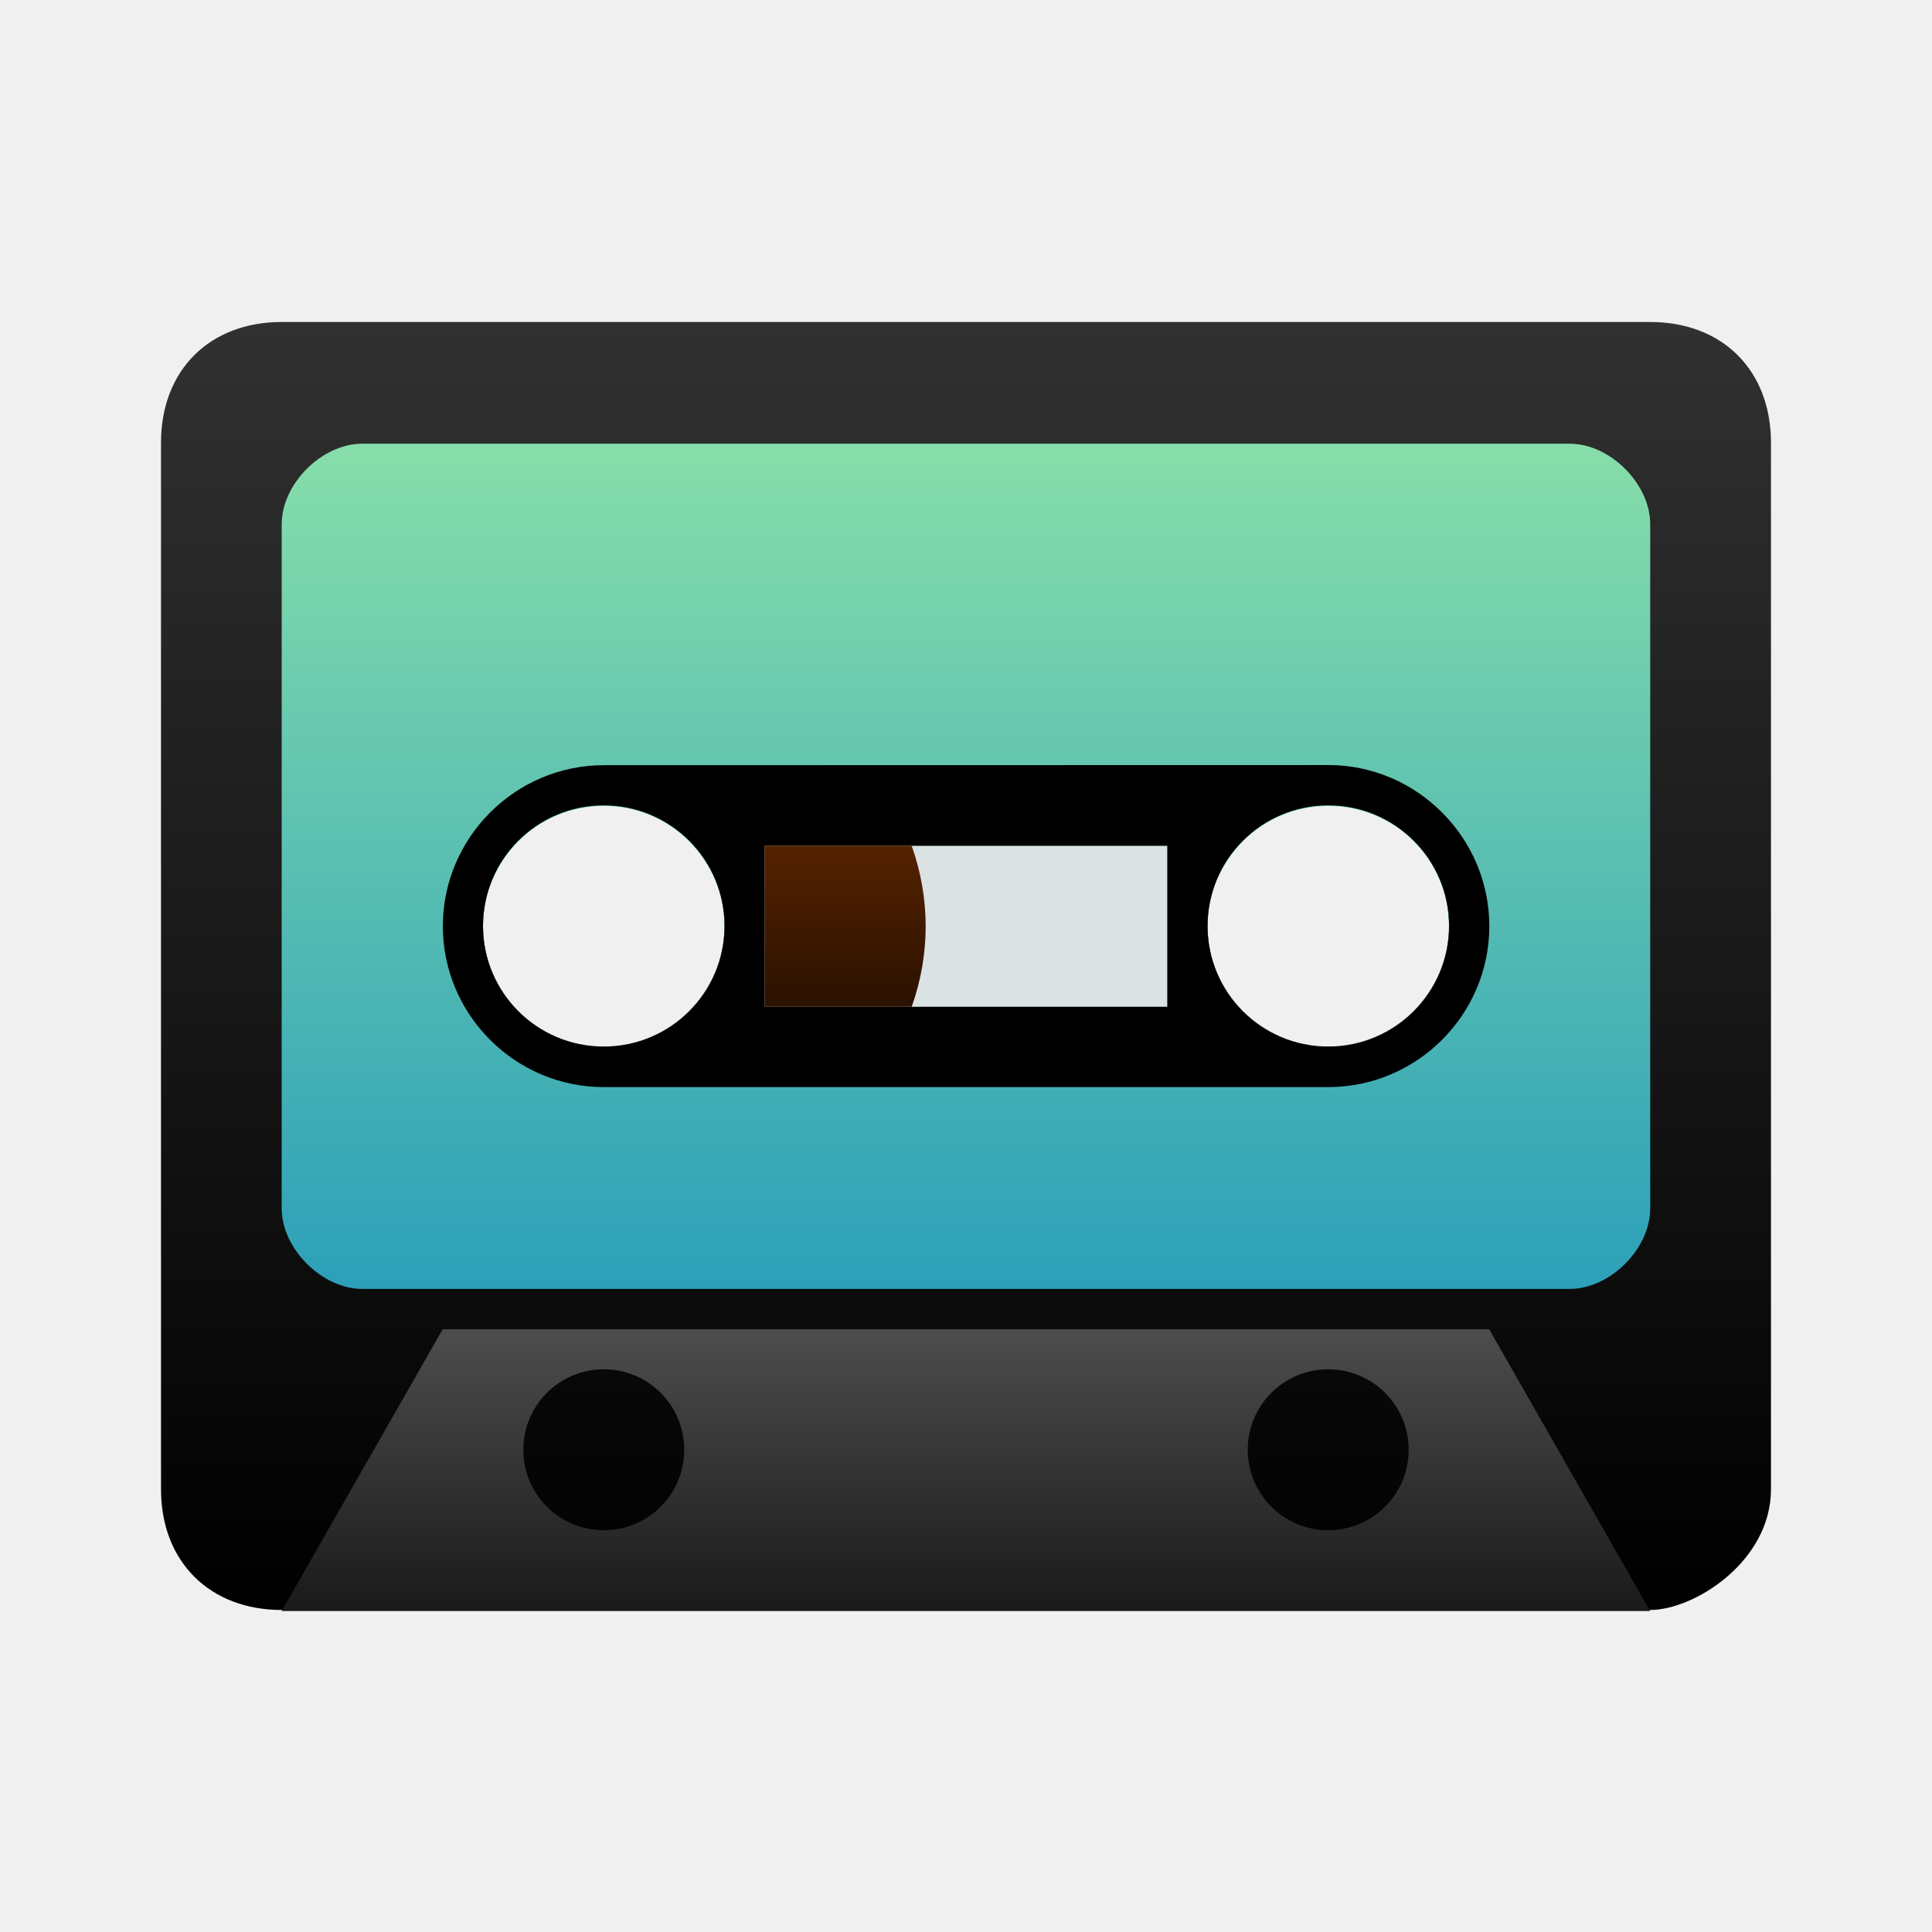
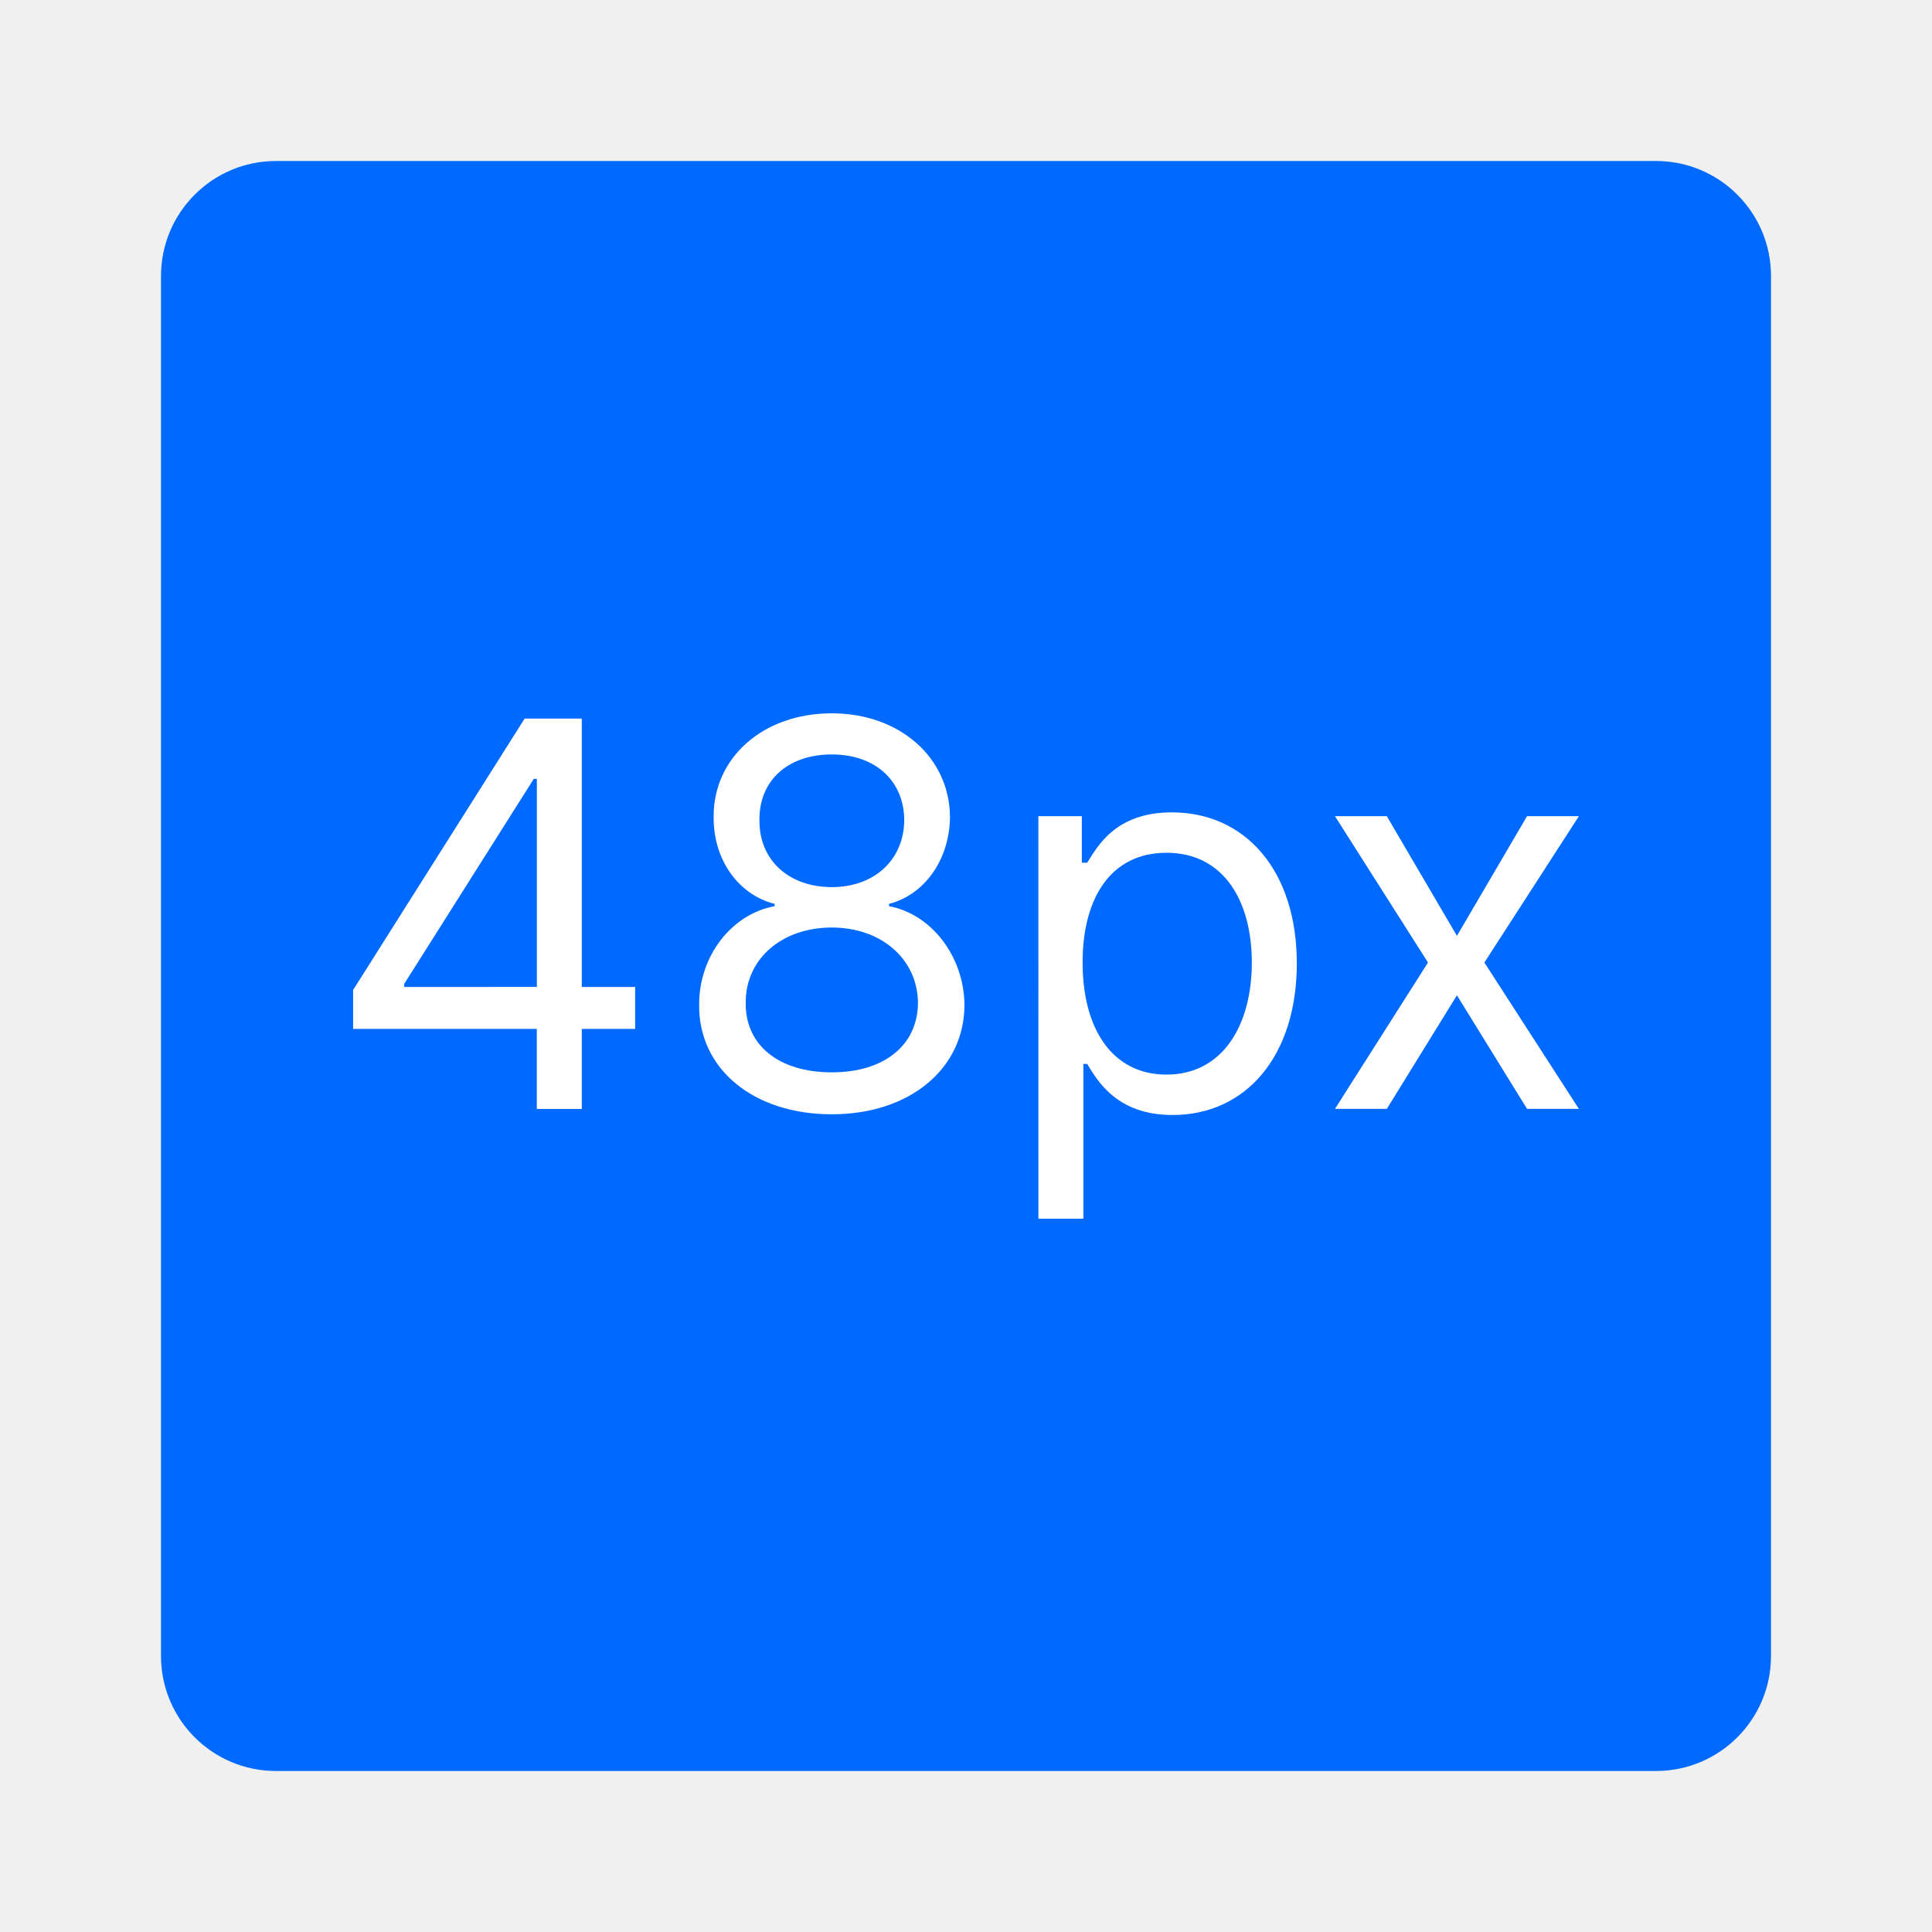
- <svg xmlns="http://www.w3.org/2000/svg" width="48" height="48" version="1.1" viewBox="0 0 12.7 12.7">
-   <defs>
-     <linearGradient id="linearGradient882" x1="43.455" x2="43.455" y1="140.15" y2="153.38" gradientTransform="matrix(2.3622 0 0 2.5197 -79.898 -346.48)" gradientUnits="userSpaceOnUse">
-       <stop stop-color="#333" offset="0" />
-       <stop offset="1" />
-     </linearGradient>
-     <linearGradient id="linearGradient890" x1="39.486" x2="39.486" y1="140.15" y2="153.38" gradientTransform="matrix(.8 0 0 .8 7.368 28.666)" gradientUnits="userSpaceOnUse">
-       <stop stop-color="#333" offset="0" />
-       <stop offset="1" />
-     </linearGradient>
-     <linearGradient id="linearGradient898" x1="48.746" x2="48.746" y1="140.15" y2="153.38" gradientTransform="matrix(.8 0 0 .8 5.9922 28.666)" gradientUnits="userSpaceOnUse">
-       <stop stop-color="#333" offset="0" />
-       <stop offset="1" />
-     </linearGradient>
-     <linearGradient id="linearGradient899" x1="42.925" x2="42.925" y1="149.41" y2="151.79" gradientTransform="matrix(1 0 0 .77778 -1.3181e-7 33.203)" gradientUnits="userSpaceOnUse">
-       <stop stop-color="#4d4d4d" offset="0" />
-       <stop stop-color="#1a1a1a" offset="1" />
-     </linearGradient>
-     <linearGradient id="linearGradient986" x1="41.073" x2="41.073" y1="146.5" y2="147.56" gradientTransform="translate(-2.3584e-6 -.26456)" gradientUnits="userSpaceOnUse">
-       <stop stop-color="#520" offset="0" />
-       <stop stop-color="#2b1100" offset="1" />
-     </linearGradient>
-     <linearGradient id="linearGradient1024" x1="31.836" x2="31.836" y1="33.044" y2="3.251" gradientTransform="matrix(.16659 0 0 .18676 36.659 144.08)" gradientUnits="userSpaceOnUse">
-       <stop stop-color="#2ca0b9" offset="0" />
-       <stop stop-color="#87deaa" offset="1" />
-     </linearGradient>
-   </defs>
-   <g transform="translate(-35.517 -140.68)">
-     <path transform="matrix(.26458 0 0 .26458 35.517 140.68)" d="m7 8c-1.799 0-3 1.202-3 3v26c0 1.798 1.208 3 3 3h34c1.088 0 3-1.2 3-3v-26c0-1.8-1.205-3-3-3zm8 12c1.657 0 3 1.343 3 3s-1.343 3-3 3-3-1.343-3-3 1.343-3 3-3zm18 0c1.657 0 3 1.343 3 3s-1.343 3-3 3-3-1.343-3-3 1.343-3 3-3z" fill="url(#linearGradient882)" style="paint-order:markers fill stroke" />
-     <g transform="translate(-.1233 -1.0943)">
-       <path d="m37.492 145.22 3e-6 4.498c0 0.264 0.265 0.529 0.529 0.529h7.938c0.265 0 0.529-0.263 0.529-0.529v-4.498c0-0.264-0.263-0.529-0.529-0.529h-7.938c-0.265 0-0.529 0.264-0.529 0.529zm2.117 1.852c0.438 0 0.794 0.355 0.794 0.794s-0.355 0.794-0.794 0.794-0.794-0.355-0.794-0.794 0.355-0.794 0.794-0.794zm4.763 0c0.438 0 0.794 0.355 0.794 0.794s-0.355 0.794-0.794 0.794-0.794-0.355-0.794-0.794 0.355-0.794 0.794-0.794z" fill="url(#linearGradient1024)" style="paint-order:markers fill stroke" />
-     </g>
-     <g>
-       <path d="m37.369 151.27 1.058-1.852h6.879l1.058 1.852z" fill="url(#linearGradient899)" />
-       <circle cx="39.486" cy="150.21" r=".529" fill="url(#linearGradient890)" style="paint-order:markers fill stroke" />
-       <circle cx="44.248" cy="150.21" r=".529" fill="url(#linearGradient898)" style="paint-order:markers fill stroke" />
-     </g>
-     <g>
-       <path d="m39.486 145.71c-0.582 0-1.058 0.477-1.058 1.058 0 0.582 0.475 1.058 1.058 1.058l4.763-1e-5c0.581 0 1.058-0.475 1.058-1.057v-2e-3c0-0.581-0.477-1.058-1.058-1.058zm0 0.264c0.438 0 0.794 0.355 0.794 0.794s-0.355 0.794-0.794 0.794-0.794-0.355-0.794-0.794 0.355-0.794 0.794-0.794zm4.763 0c0.438 0 0.794 0.355 0.794 0.794s-0.355 0.794-0.794 0.794-0.794-0.355-0.794-0.794 0.355-0.794 0.794-0.794z" style="paint-order:markers fill stroke" />
-       <rect x="40.544" y="146.24" width="2.646" height="1.058" fill="#dbe2e3" style="paint-order:markers fill stroke" />
-       <path d="m40.544 146.24v1.058h0.966a1.587 1.587 0 0 0 0.092-0.529 1.587 1.587 0 0 0-0.092-0.529z" fill="url(#linearGradient986)" style="paint-order:markers fill stroke" />
-     </g>
+ <svg xmlns="http://www.w3.org/2000/svg" version="1.1" viewBox="0 0 48 48">
+   <rect x="4" y="4" width="40" height="40" rx="2.857" ry="2.857" fill="#006aff" stroke-width="1.429" />
+   <g fill="#fff" stroke-width="1.429" aria-label="48px">
+     <path d="m8.773 25.563h4.564v1.989h1.117v-1.989h1.326v-1.042h-1.326v-6.667h-1.42l-4.261 6.742zm1.269-1.042v-0.076l3.22-5.095h0.076v5.17z" />
+     <path d="m20.667 27.684c1.937 0 3.286-1.132 3.295-2.708-0.009-1.226-0.829-2.268-1.875-2.462v-0.057c0.909-0.237 1.506-1.127 1.515-2.159-0.009-1.477-1.25-2.576-2.936-2.576-1.705 0-2.945 1.098-2.936 2.576-0.009 1.032 0.587 1.922 1.515 2.159v0.057c-1.065 0.194-1.884 1.236-1.875 2.462-0.009 1.577 1.34 2.708 3.295 2.708zm0-5.644c-1.061 0-1.809-0.663-1.799-1.667-0.009-0.985 0.71-1.629 1.799-1.629 1.07 0 1.79 0.644 1.799 1.629-0.009 1.004-0.758 1.667-1.799 1.667zm0 4.602c-1.33 0-2.15-0.682-2.14-1.723-0.009-1.094 0.895-1.875 2.14-1.875 1.226 0 2.131 0.781 2.14 1.875-0.009 1.042-0.829 1.723-2.14 1.723z" />
+     <path d="m25.799 30.278h1.117v-3.845h0.095c0.246 0.398 0.72 1.269 2.121 1.269 1.818 0 3.087-1.458 3.087-3.769 0-2.292-1.269-3.75-3.106-3.75-1.42 0-1.856 0.871-2.102 1.25h-0.133v-1.155h-1.08zm1.098-6.364c0-1.629 0.72-2.727 2.083-2.727 1.42 0 2.121 1.193 2.121 2.727 0 1.553-0.72 2.784-2.121 2.784-1.345 0-2.083-1.136-2.083-2.784z" />
+     <path d="m34.455 20.278h-1.288l2.311 3.636-2.311 3.636h1.288l1.742-2.822 1.742 2.822h1.288l-2.348-3.636 2.348-3.636h-1.288l-1.742 2.973z" />
  </g>
</svg>
